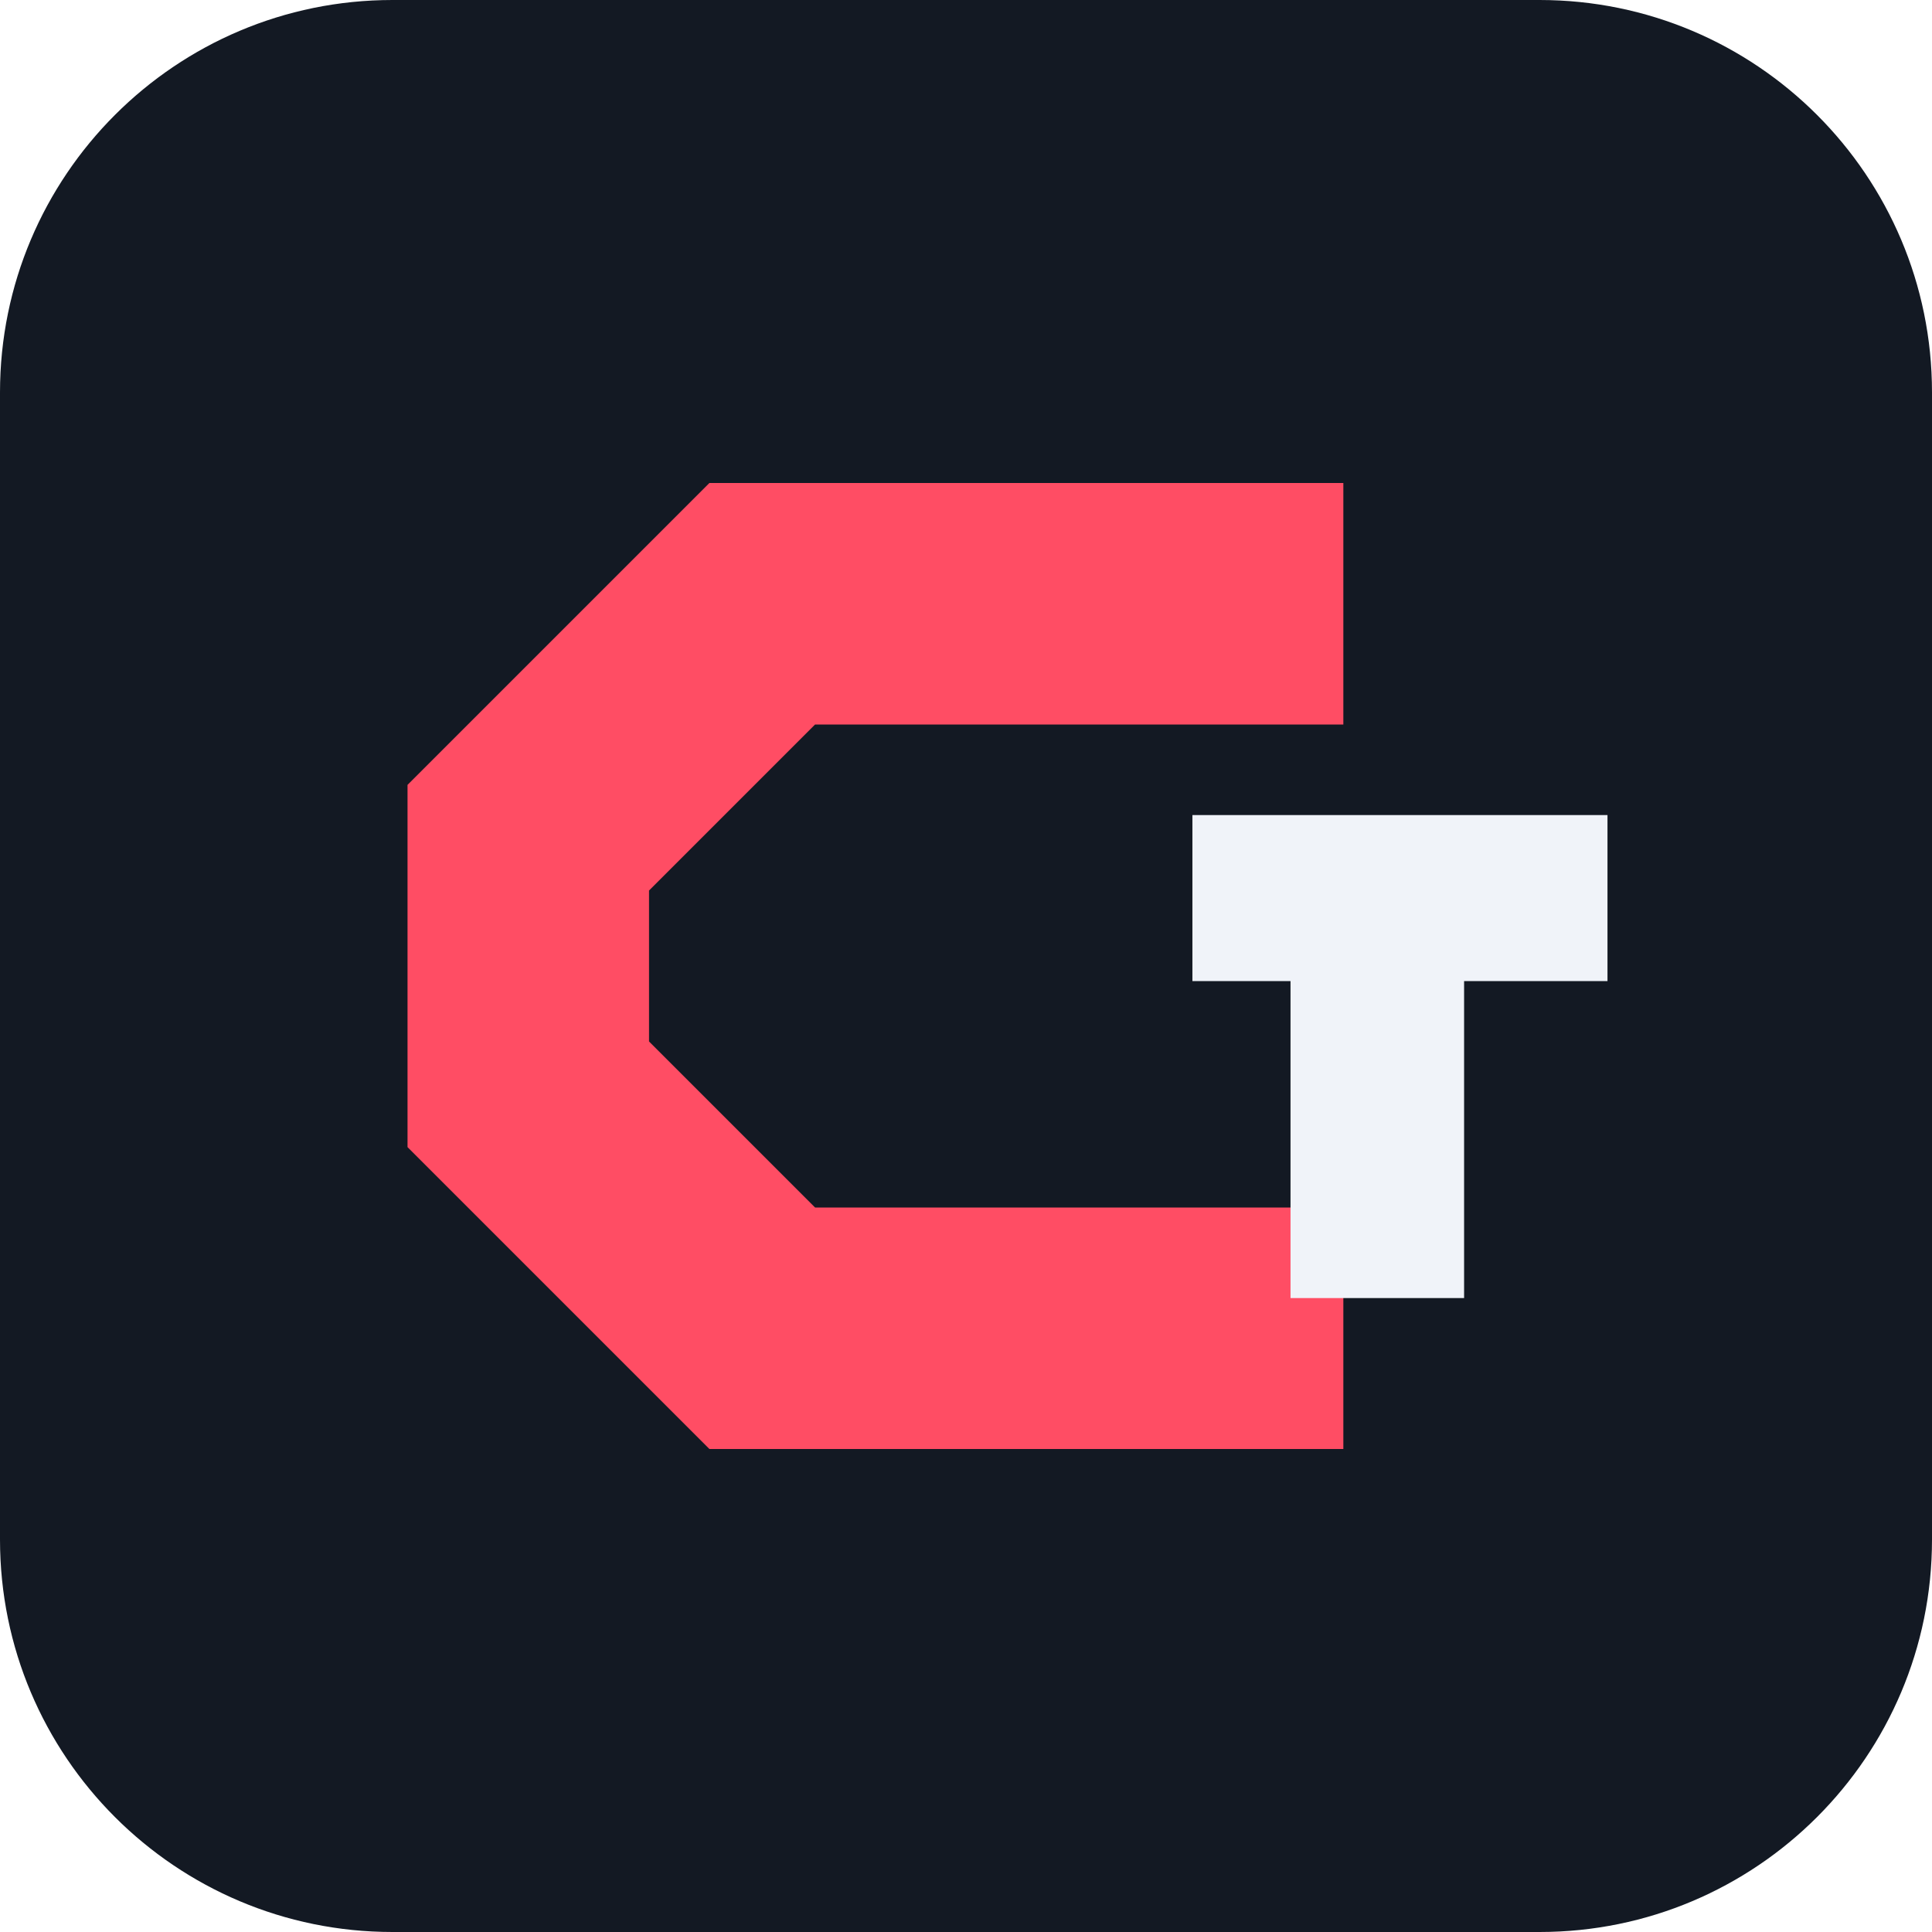
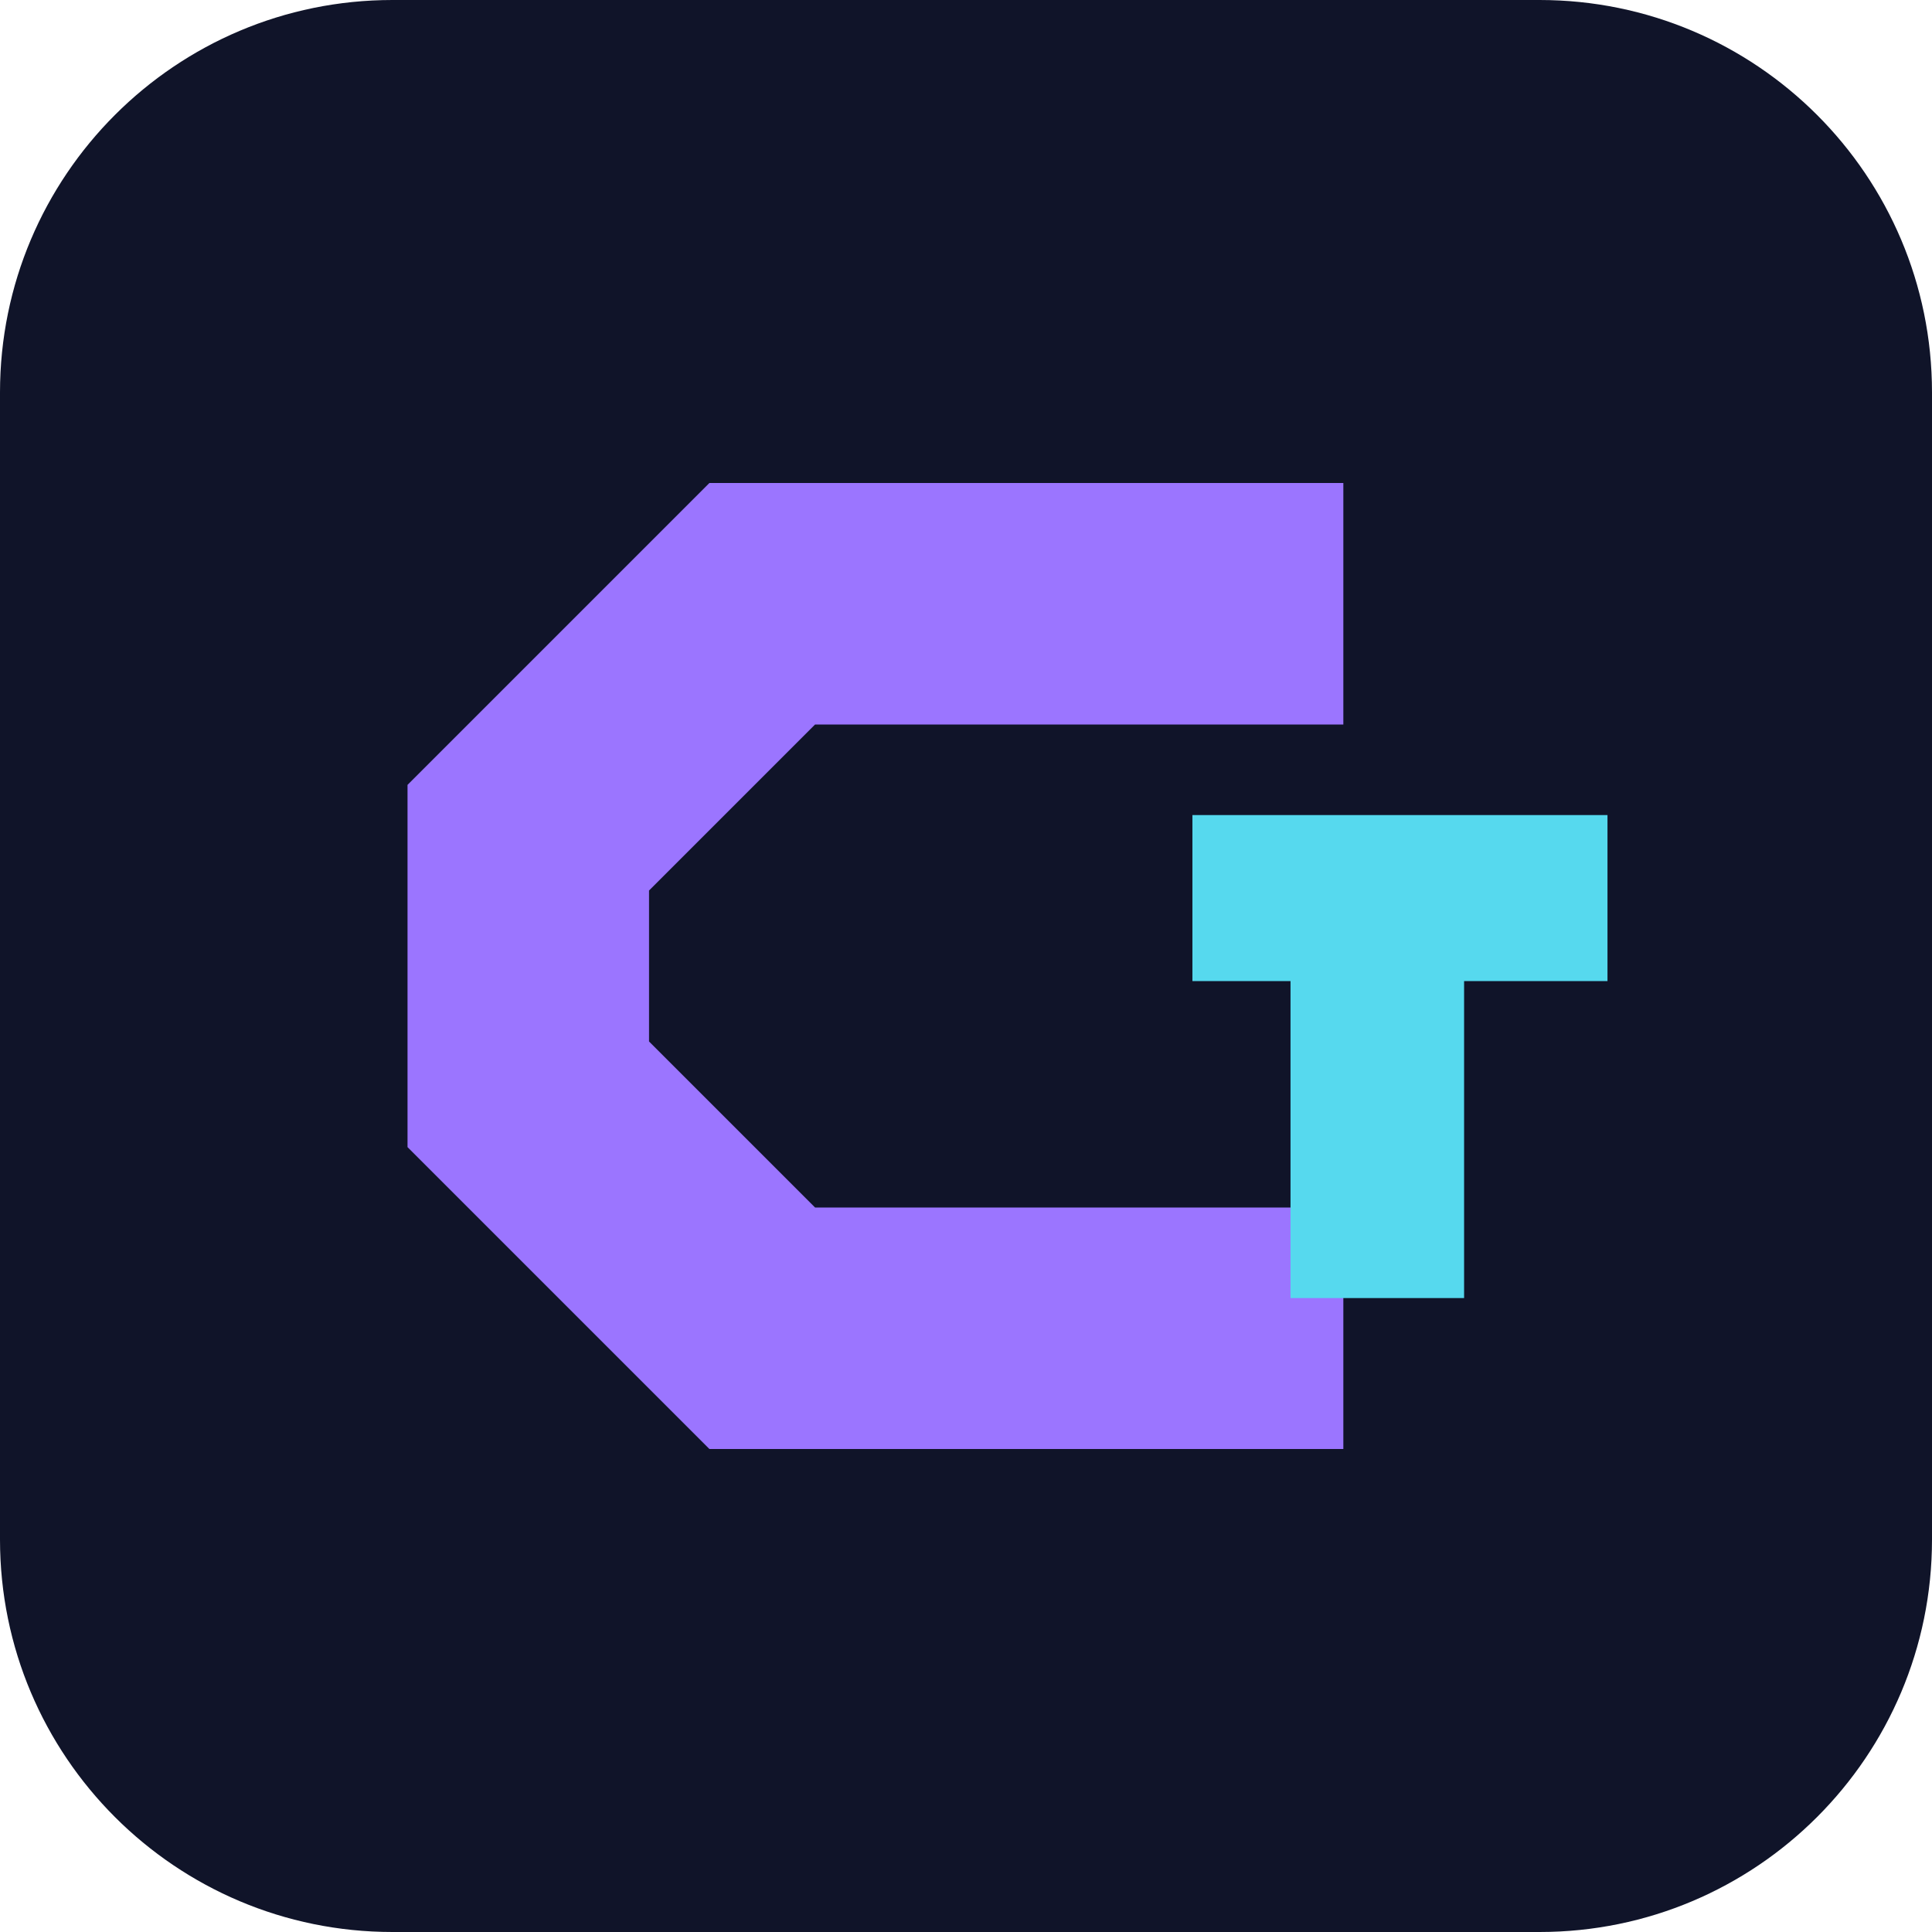
<svg xmlns="http://www.w3.org/2000/svg" width="256" height="256" viewBox="0 0 256 256">
-   <rect width="256" height="256" rx="52" fill="#131923" />
-   <path d="M178 64H94L54 104v48l40 40h84v-32h-70l-22-22v-20l22-22h70z" fill="#ff4d64" />
-   <path d="M158 108h55v22h-19v42h-23v-42h-13z" fill="#f0f3f9" />
+   <rect width="256" height="256" rx="52" fill="#101429" />
+   <path d="M178 64H94L54 104v48l40 40h84v-32h-70l-22-22v-20l22-22h70z" fill="#9b75ff" />
+   <path d="M158 108h55v22h-19v42h-23v-42h-13z" fill="#56d9ee" />
</svg>
